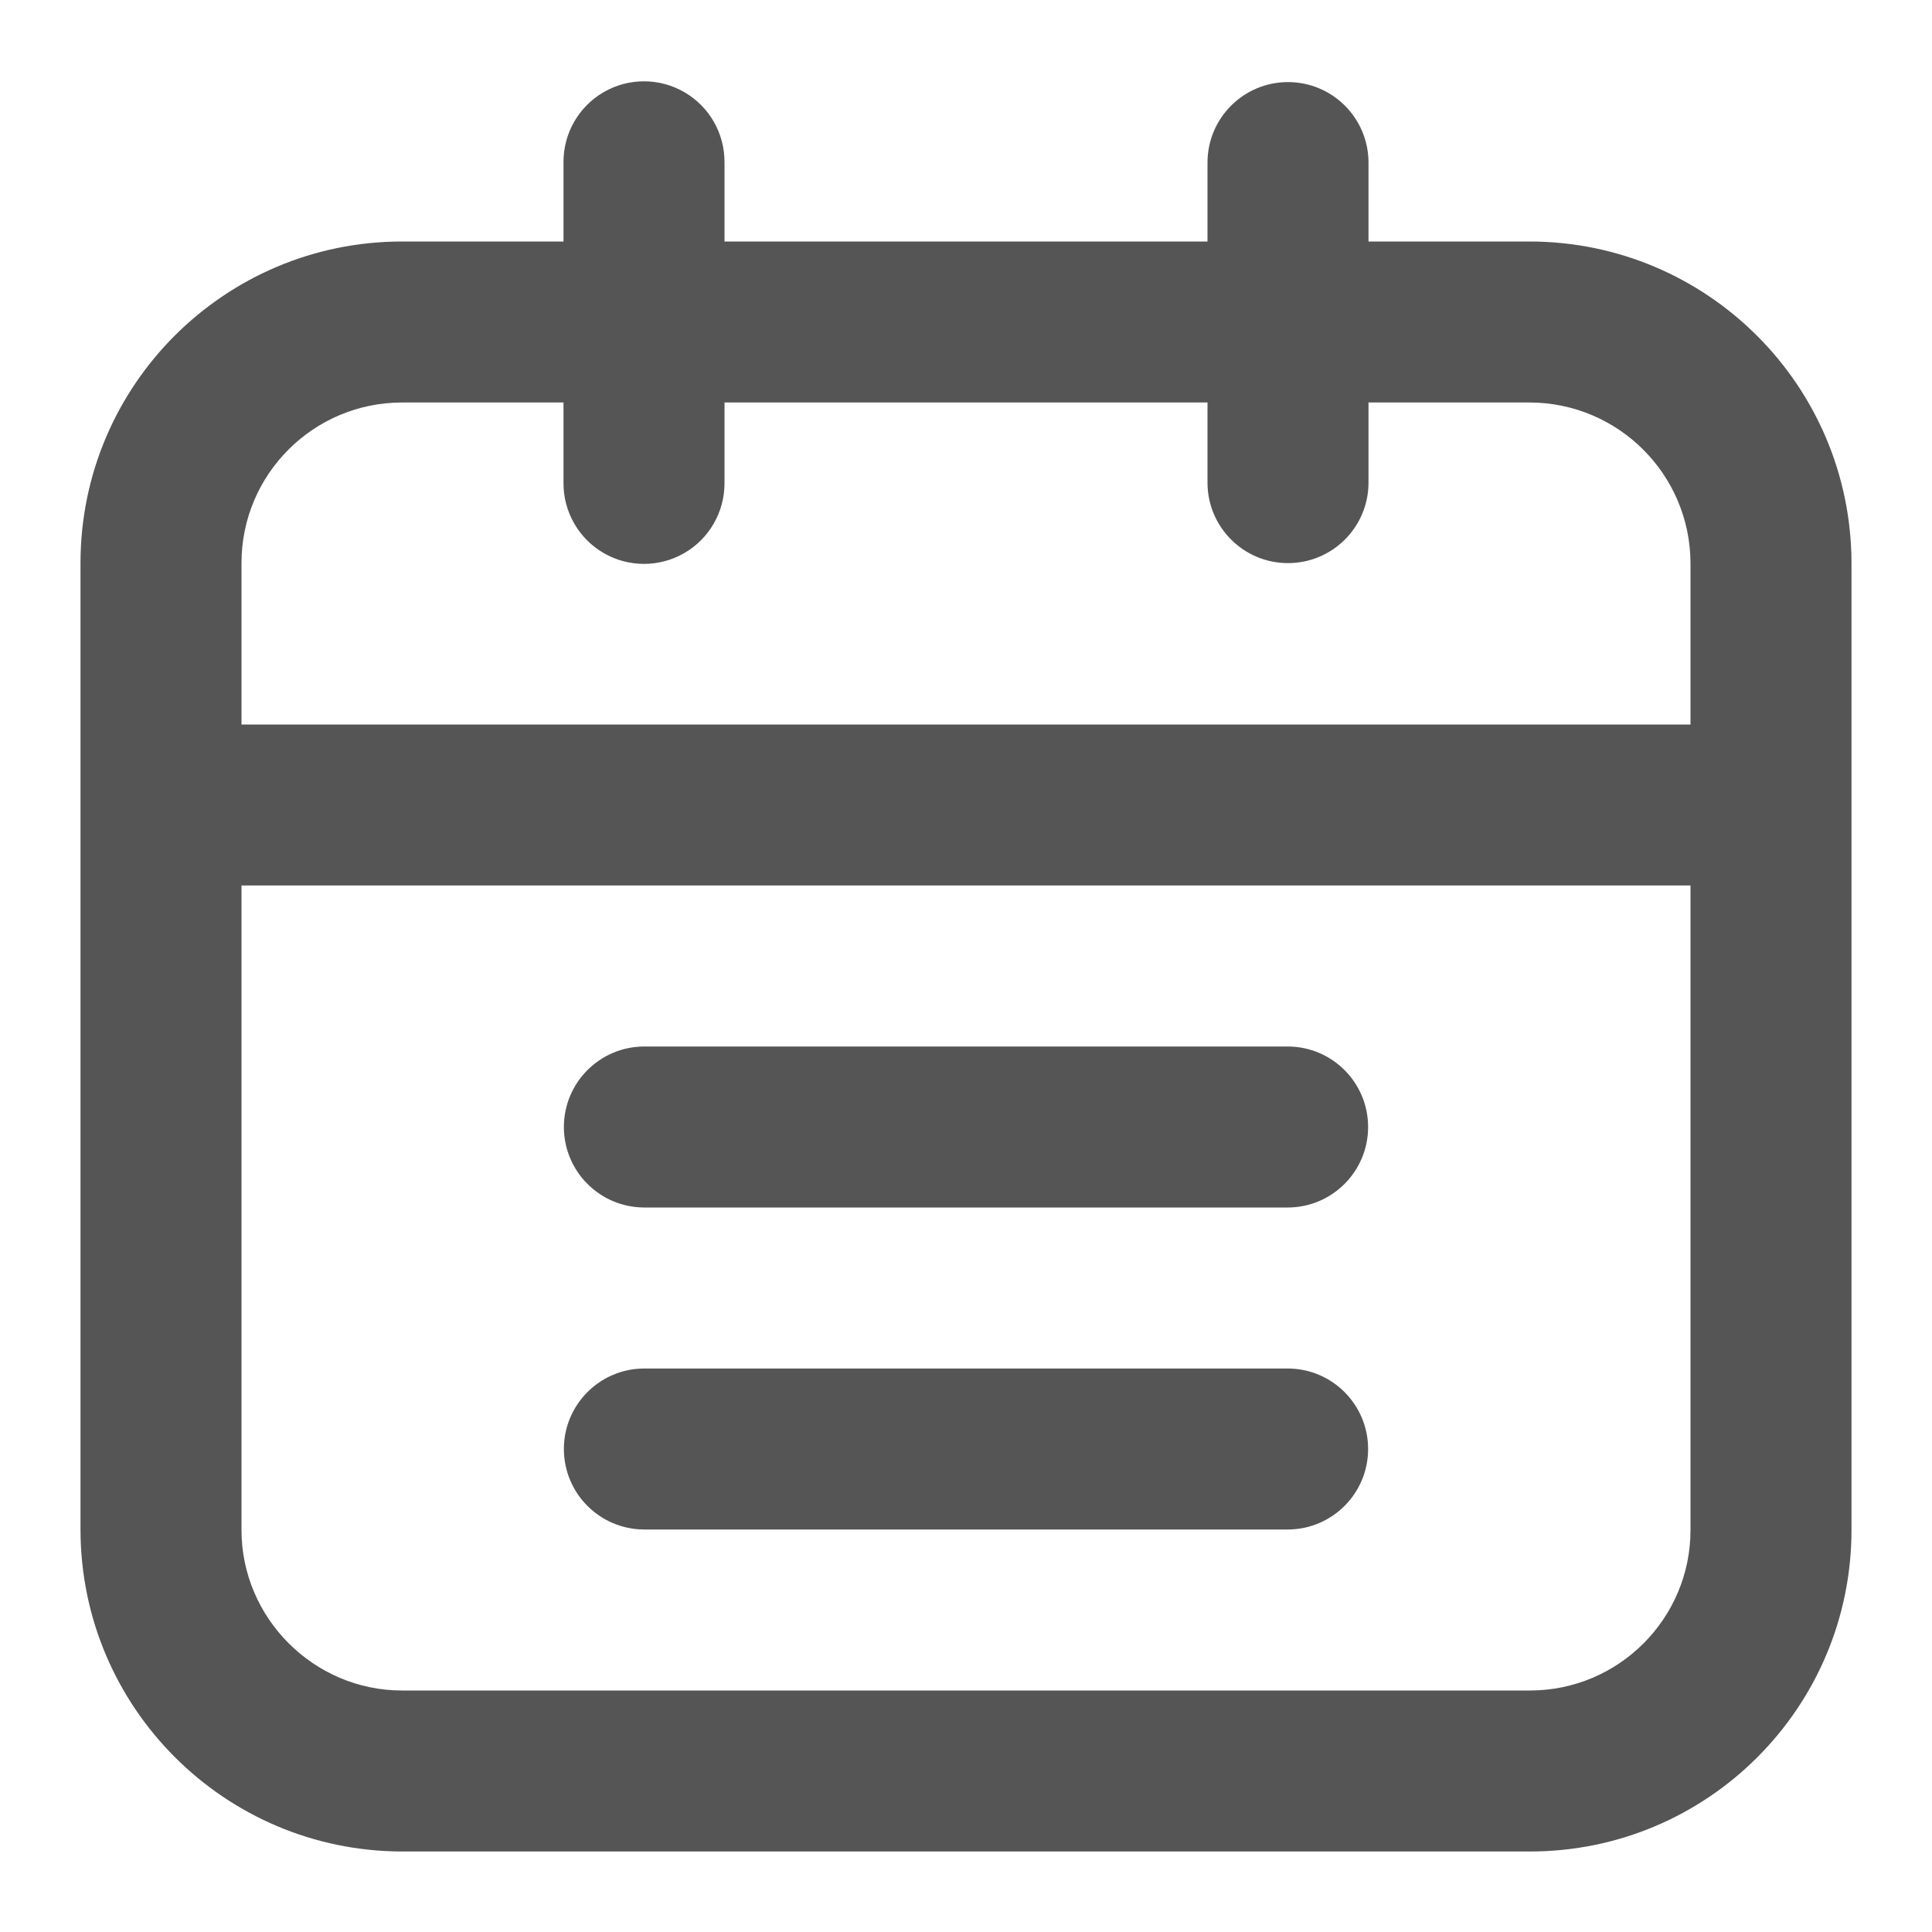
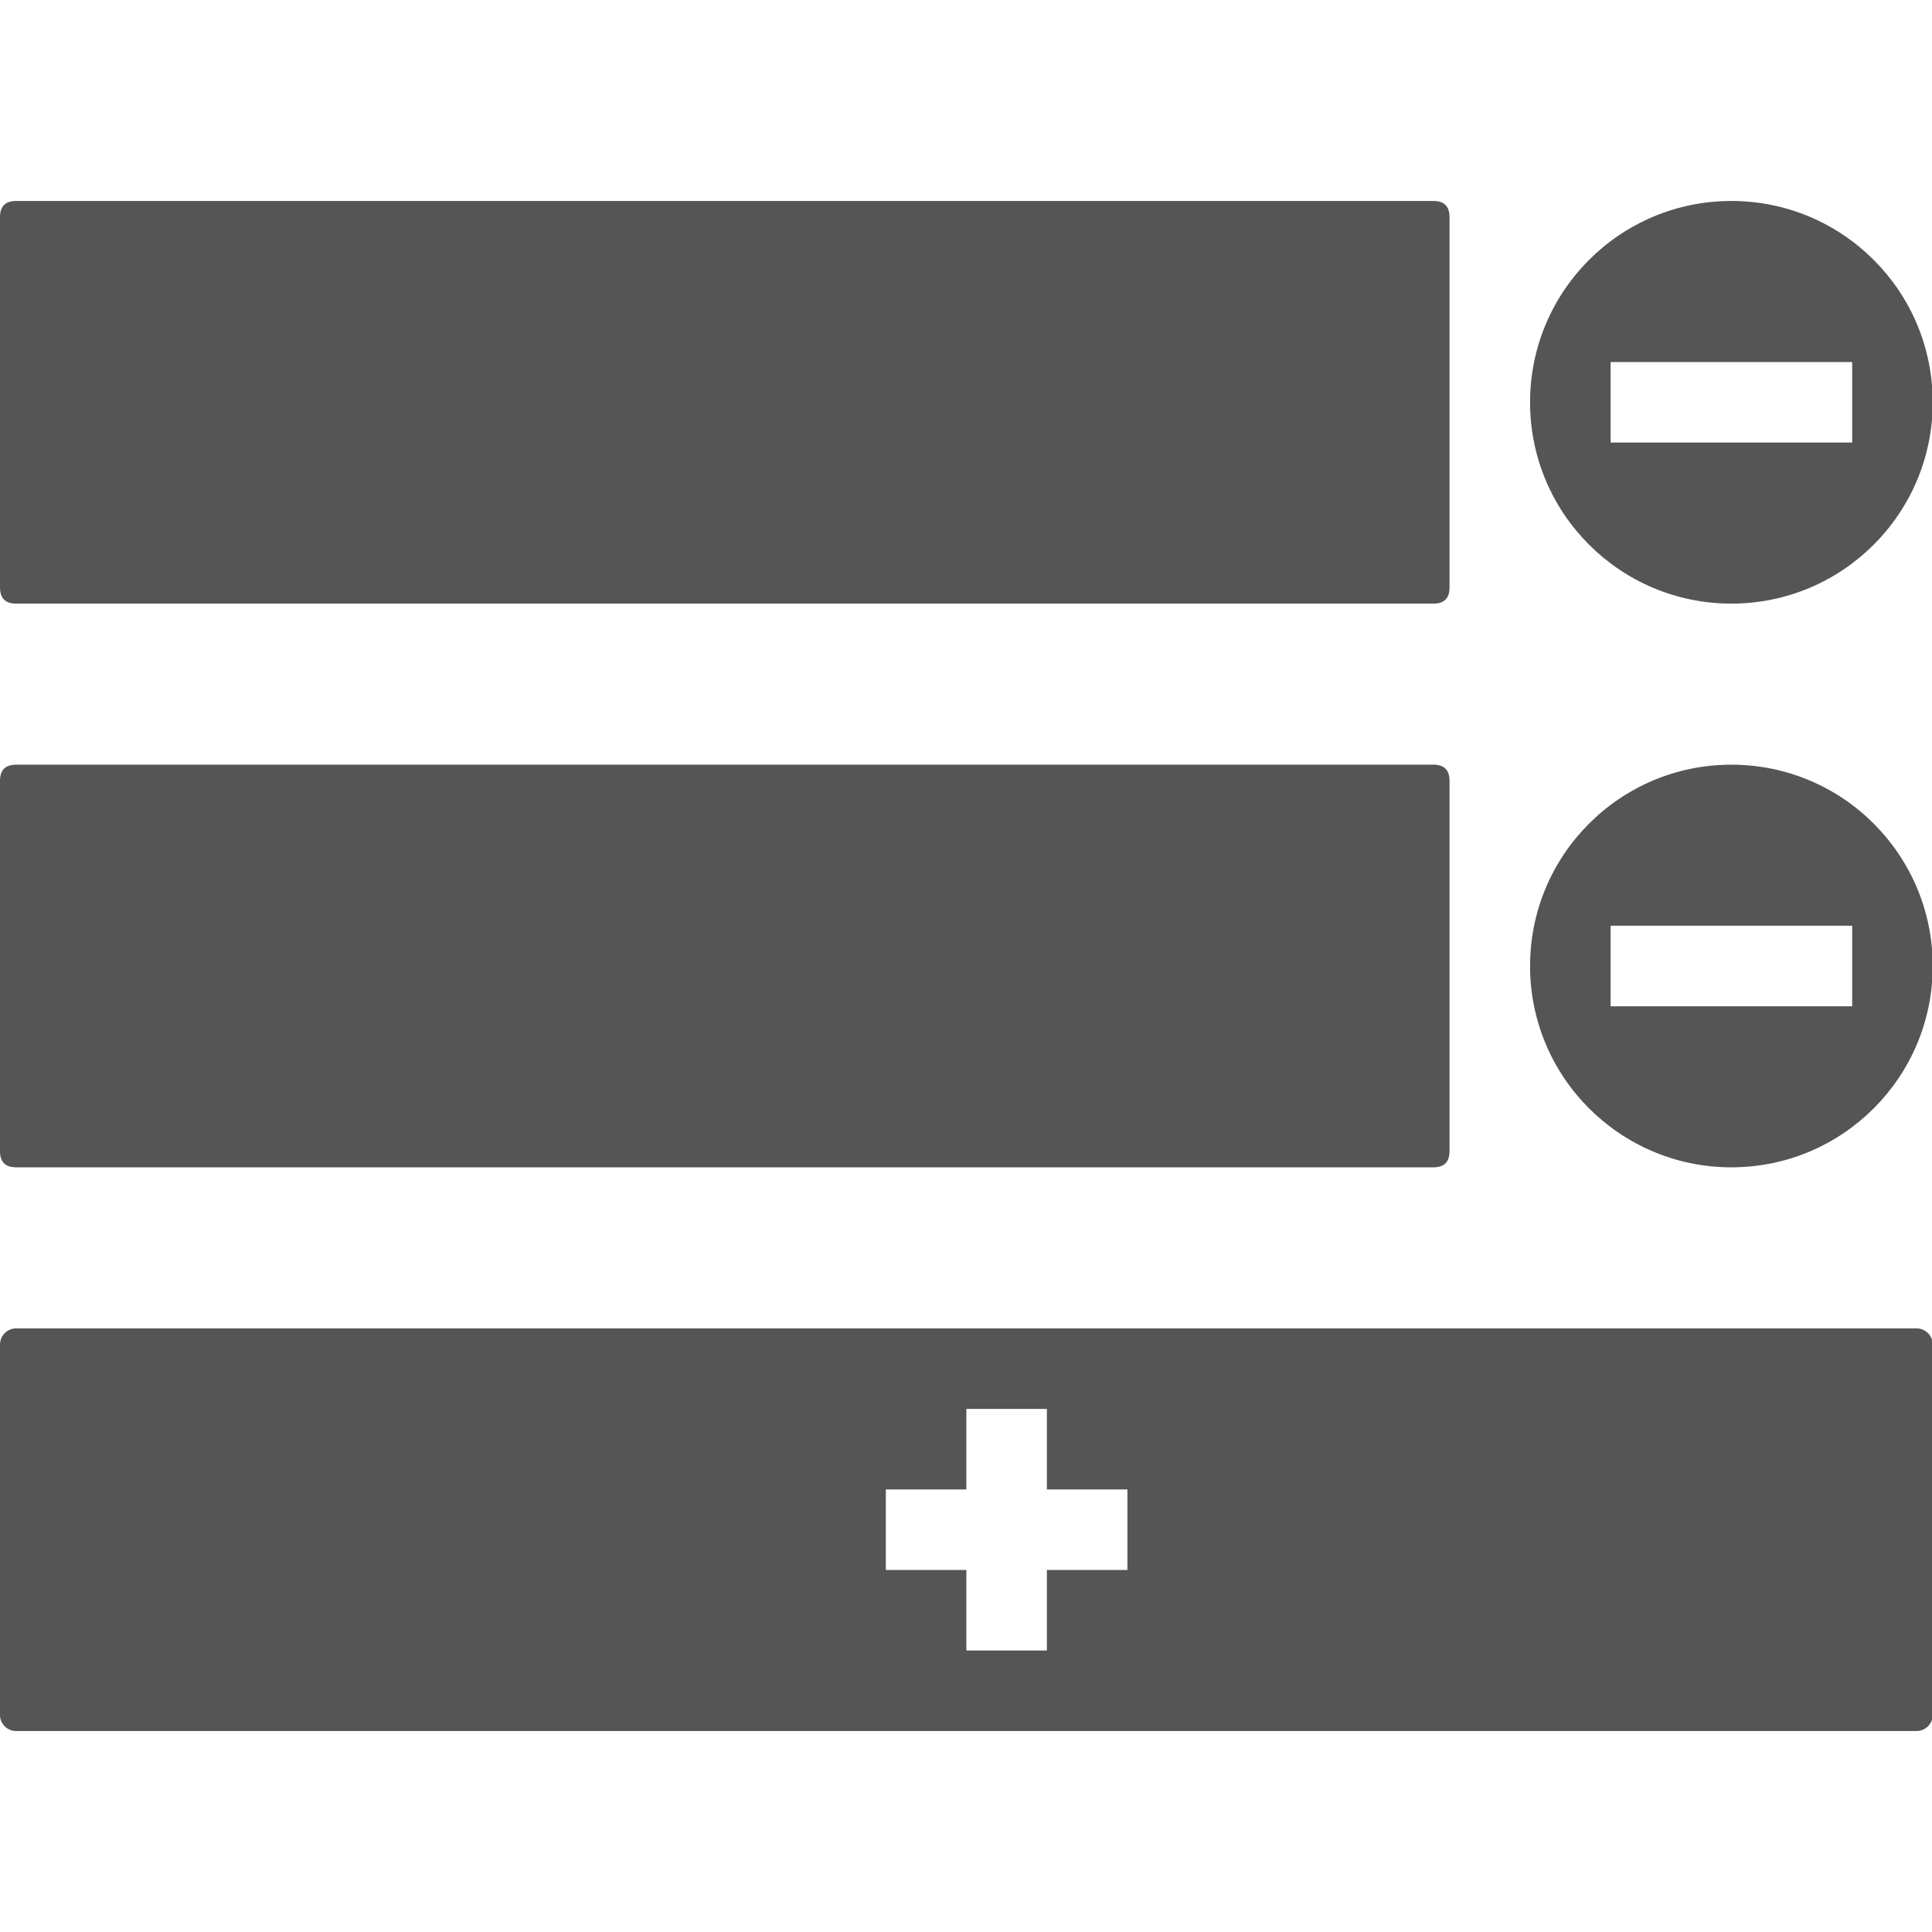
- <svg xmlns="http://www.w3.org/2000/svg" t="1628599609506" class="icon" viewBox="0 0 1024 1024" version="1.1" p-id="18341" width="200" height="200">
-   <defs>
-     <style type="text/css" />
-   </defs>
-   <path d="M640 213.333H384v42.667a42.667 42.667 0 1 1-85.333 0V213.333H213.077C166.144 213.333 128 251.435 128 298.368V384h768V298.368A85.419 85.419 0 0 0 810.923 213.333H725.333v42.667a42.667 42.667 0 0 1-85.333 0V213.333z m85.333-85.333h85.589A170.752 170.752 0 0 1 981.333 298.368v512.597A170.453 170.453 0 0 1 810.923 981.333H213.077A170.752 170.752 0 0 1 42.667 810.965V298.368A170.453 170.453 0 0 1 213.077 128H298.667v-42.027a42.667 42.667 0 1 1 85.333 0V128h256v-42.027a42.667 42.667 0 0 1 85.333 0V128z m170.667 341.333H128v341.632C128 857.6 166.315 896 213.077 896h597.845c46.933 0 85.077-38.101 85.077-85.035V469.333z" p-id="18342" fill="#555555" />
-   <path d="M341.333 640h341.333a42.667 42.667 0 0 0 0-85.333H341.333a42.667 42.667 0 0 0 0 85.333zM341.333 810.667h341.333a42.667 42.667 0 0 0 0-85.333H341.333a42.667 42.667 0 0 0 0 85.333z" p-id="18343" fill="#555555" />
+ <svg xmlns="http://www.w3.org/2000/svg" t="1682595793489" class="icon" viewBox="0 0 1293 1024" version="1.1" p-id="5032" width="200" height="200">
+   <path d="M0 0m10.779 0l948.547 0q10.779 0 10.779 10.779l0 247.916q0 10.779-10.779 10.779l-948.547 0q-10.779 0-10.779-10.779l0-247.916q0-10.779 10.779-10.779Z" fill="#555555" p-id="5033" data-spm-anchor-id="a313x.7781069.0.i3" class="" />
+   <path d="M0 377.263m10.779 0l948.547 0q10.779 0 10.779 10.779l0 247.916q0 10.779-10.779 10.779l-948.547 0q-10.779 0-10.779-10.779l0-247.916q0-10.779 10.779-10.779Z" fill="#555555" p-id="5034" />
+   <path d="M1282.695 754.526c5.928 0 10.779 4.851 10.779 10.779v247.916a10.779 10.779 0 0 1-10.779 10.779H10.779a10.779 10.779 0 0 1-10.779-10.779v-247.916c0-5.928 4.851-10.779 10.779-10.779h1271.916zM700.632 808.421h-53.895v53.895h-53.895v53.895h53.895v53.895h53.895v-53.895h53.895v-53.895h-53.895v-53.895zM1158.737 0a134.737 134.737 0 1 1 0 269.474 134.737 134.737 0 0 1 0-269.474zM1239.579 107.789h-161.684v53.895h161.684V107.789zM1158.737 377.263a134.737 134.737 0 1 1 0 269.474 134.737 134.737 0 0 1 0-269.474zM1239.579 485.053h-161.684v53.895h161.684V485.053z" fill="#555555" p-id="5035" data-spm-anchor-id="a313x.7781069.0.i4" class="selected" />
</svg>
